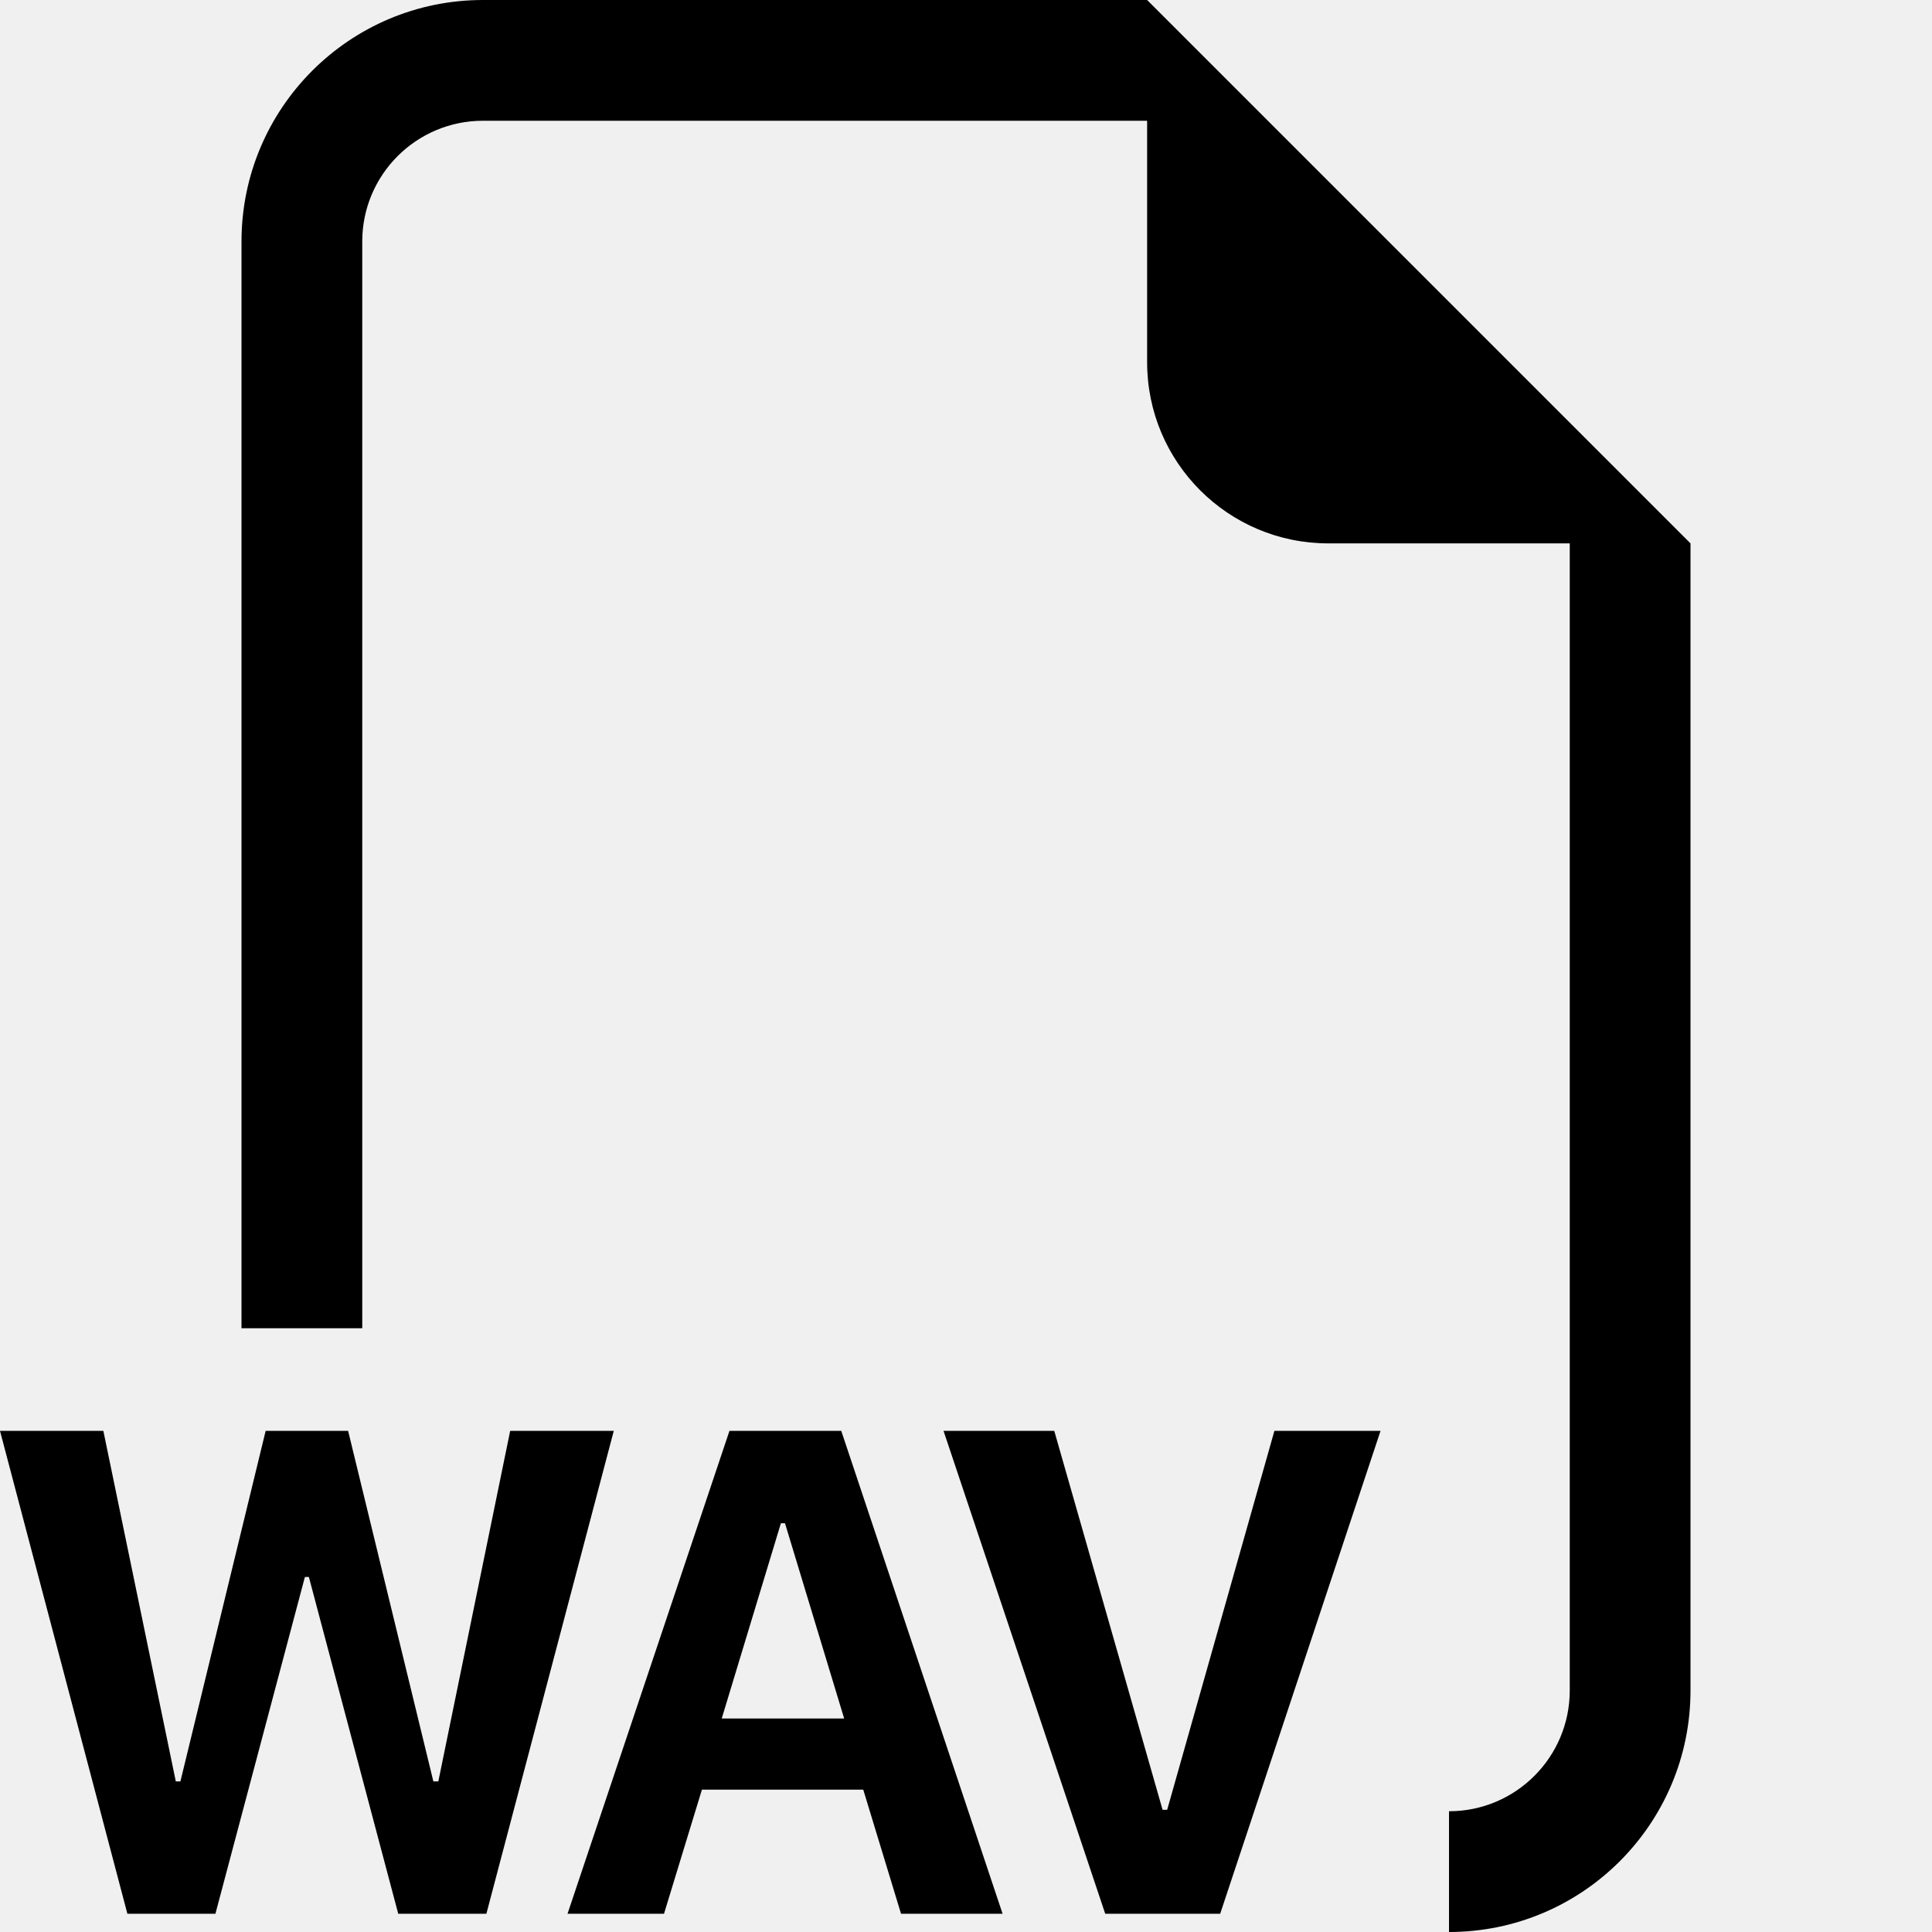
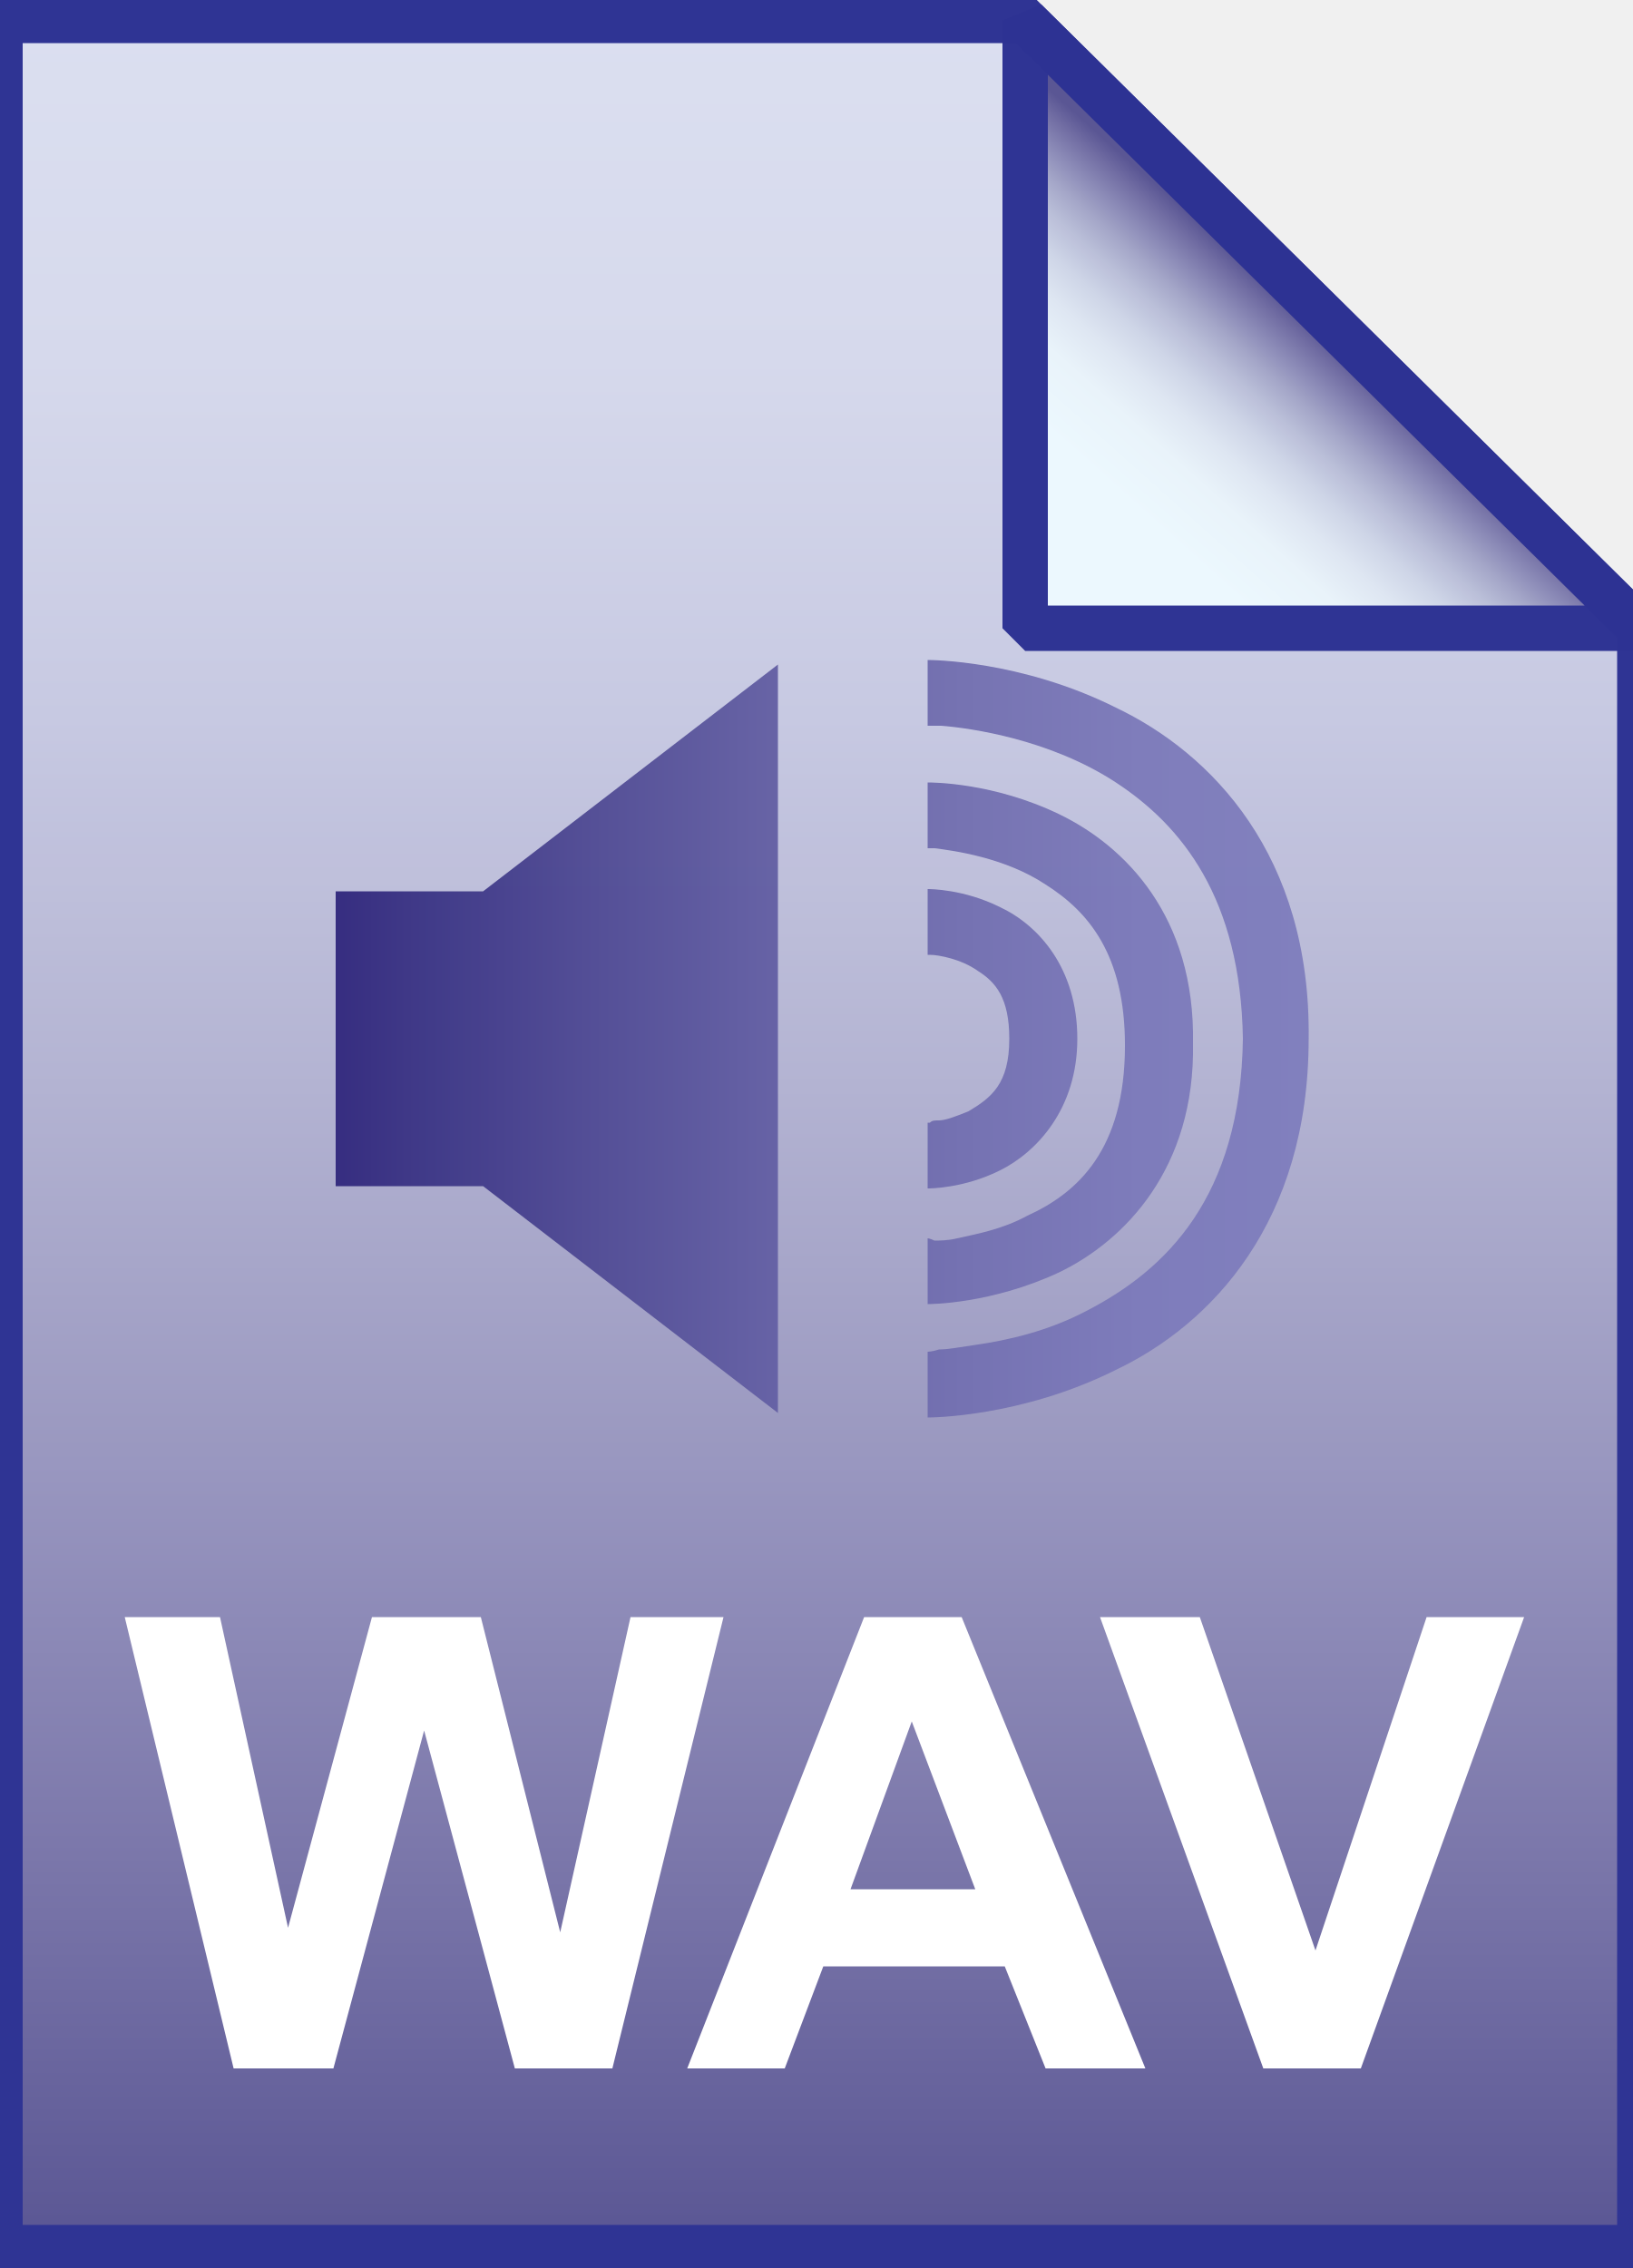
- <svg xmlns="http://www.w3.org/2000/svg" width="16" height="16" fill="currentColor" class="bi bi-filetype-wav" viewBox="0 0 16 16">
-   <path fill-rule="evenodd" d="M14 4.5V14a2 2 0 0 1-2 2v-1a1 1 0 0 0 1-1V4.5h-2A1.5 1.5 0 0 1 9.5 3V1H4a1 1 0 0 0-1 1v9H2V2a2 2 0 0 1 2-2h5.5L14 4.5ZM1.784 15.849l.741-2.789h.033l.74 2.789h.73l1.055-3.999h-.858l-.595 2.903h-.041l-.706-2.903H2.2l-.706 2.903h-.038l-.6-2.903H0l1.055 3.999h.73Zm3.715 0 .314-1.028h1.336l.313 1.028h.841L6.967 11.85h-.926L4.7 15.849h.8Zm1.002-3.234.49 1.617H5.977l.49-1.617H6.5Zm3.604 3.234h-.952L7.814 11.85h.917l.897 3.138h.038l.888-3.138h.879l-1.328 3.999Z" />
+ <svg xmlns="http://www.w3.org/2000/svg" id="Layer_1" viewBox="0 0 72 100">
+   <style>.st0{opacity:.99}</style>
+   <g class="st0">
+     <linearGradient id="SVGID_1_" gradientUnits="userSpaceOnUse" x1="36.15" y1="2.887" x2="36.15" y2="101.126" gradientTransform="matrix(1 0 0 -1 0 102)">
+       <stop offset="0" stop-color="#595593" />
+       <stop offset=".012" stop-color="#5b5794" />
+       <stop offset=".182" stop-color="#7b77aa" />
+       <stop offset=".352" stop-color="#9896bf" />
+       <stop offset=".521" stop-color="#b2b2d2" />
+       <stop offset=".687" stop-color="#c7c9e2" />
+       <stop offset=".848" stop-color="#d6d9ec" />
+       <stop offset="1" stop-color="#dbdff0" />
+     </linearGradient>
+     <path d="M45.2.9l27.1 26.8v71.4H0V.9h45.2z" fill="url(#SVGID_1_)" />
+     <path d="M45.2.9l27.1 26.8v71.4H0V.9h45.2z" fill-opacity="0" stroke="#2d3293" stroke-width="2" />
+   </g>
+   <path d="M10.3 91.2L5.5 71.3h4.2l3 13.7 3.7-13.7h4.8l3.5 13.9 3.1-13.9h4.1L27 91.2h-4.3l-4-14.9-4 14.9h-4.4zm40.2 0h-4.4l-1.8-4.5h-8l-1.7 4.5h-4.3l7.8-19.9h4.3l8.1 19.9zM43 83.3l-2.8-7.4-2.7 7.4H43zm12.7 7.9l-7.2-19.9h4.4L58 86l4.9-14.7h4.3L60 91.2h-4.3z" fill="#fff" />
+   <g class="st0">
+     <linearGradient id="SVGID_2_" gradientUnits="userSpaceOnUse" x1="58.321" y1="87.273" x2="50.783" y2="78.839" gradientTransform="matrix(1 0 0 -1 0 102)">
+       <stop offset="0" stop-color="#595593" />
+       <stop offset=".07" stop-color="#706ca2" />
+       <stop offset=".159" stop-color="#8988b5" />
+       <stop offset=".255" stop-color="#a3a5c8" />
+       <stop offset=".359" stop-color="#babfd9" />
+       <stop offset=".471" stop-color="#ced5e7" />
+       <stop offset=".598" stop-color="#dee6f2" />
+       <stop offset=".751" stop-color="#e9f3fa" />
+       <stop offset="1" stop-color="#ecf8fe" />
+     </linearGradient>
+     <path d="M45.2.9l27.1 26.8H45.2V.9z" fill="url(#SVGID_2_)" />
+     <path d="M45.2.9l27.1 26.8H45.2V.9z" fill-opacity="0" stroke="#2d3293" stroke-width="2" stroke-linejoin="bevel" />
+   </g>
+   <linearGradient id="SVGID_3_" gradientUnits="userSpaceOnUse" x1="14.776" y1="56.174" x2="57.726" y2="56.174" gradientTransform="matrix(1 0 0 -1 0 102)">
+     <stop offset="0" stop-color="#352c7f" />
+     <stop offset=".074" stop-color="#3e3786" />
+     <stop offset=".266" stop-color="#544f96" />
+     <stop offset=".457" stop-color="#6763a5" />
+     <stop offset=".645" stop-color="#7572b1" />
+     <stop offset=".827" stop-color="#7e7cba" />
+     <stop offset="1" stop-color="#8180bd" />
+   </linearGradient>
+   <path d="M14.8 39.3h6.5l13-10v33l-13-10h-6.5v-13zm26.1 10.2v2.9c.1 0 1.6 0 3.2-.8s3.4-2.7 3.4-5.8c0-3.1-1.7-5-3.4-5.8-1.6-.8-3.1-.8-3.2-.8v2.9h.1c.4 0 1.4.2 2.1.7.8.5 1.4 1.2 1.4 3 0 2-.8 2.6-1.8 3.2-.5.2-1 .4-1.3.4-.2 0-.3 0-.4.1h-.1zm0 5.1v2.9c.1 0 2.8 0 5.8-1.4 2.9-1.4 6-4.6 5.9-10.1.1-5.6-3-8.7-5.9-10.1-2.9-1.4-5.6-1.4-5.8-1.4v2.9h.3c.8.1 3.1.4 4.9 1.6 1.9 1.2 3.5 3.1 3.5 7.1 0 4.6-2.1 6.5-4.3 7.5-1.1.6-2.2.8-3.1 1-.4.1-.8.1-1 .1-.2-.1-.3-.1-.3-.1zm0 5v2.9c.1 0 4.1 0 8.3-2.1 4.2-2 8.5-6.5 8.5-14.6.1-8.1-4.3-12.6-8.5-14.6-4.2-2.1-8.2-2.1-8.3-2.1V32h.6c1.3.1 4.8.6 7.7 2.5 2.9 1.9 5.5 5.1 5.6 11.3-.1 7-3.4 10.2-6.9 12-1.7.9-3.5 1.3-4.9 1.5-.7.1-1.2.2-1.6.2-.3.1-.5.1-.5.1zm0-27.5z" opacity=".99" fill="url(#SVGID_3_)" />
</svg>
